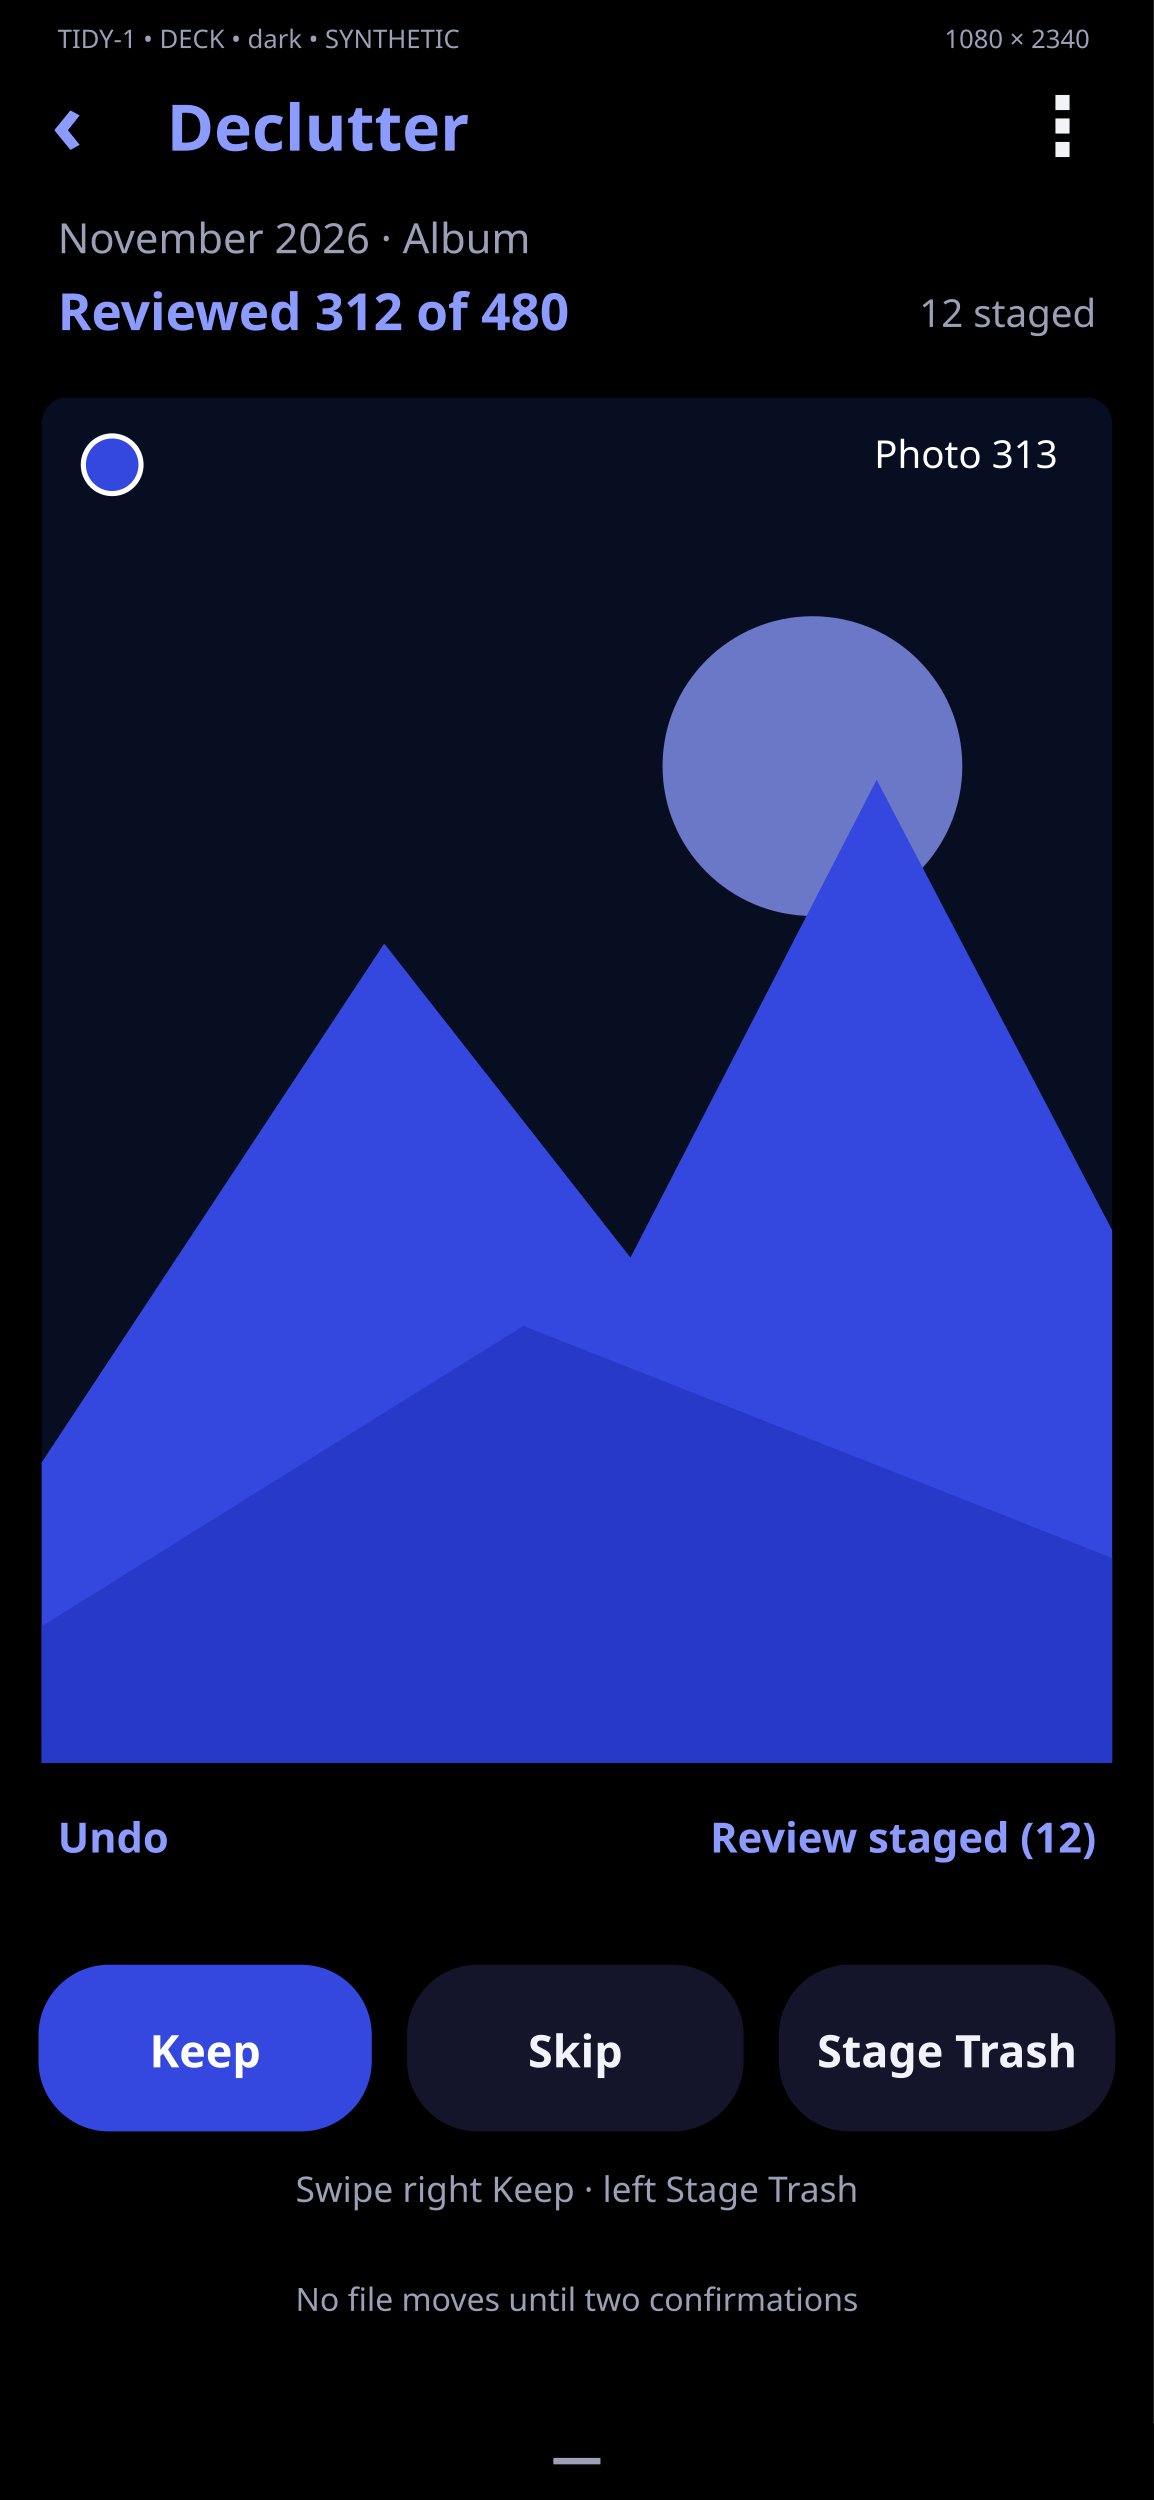
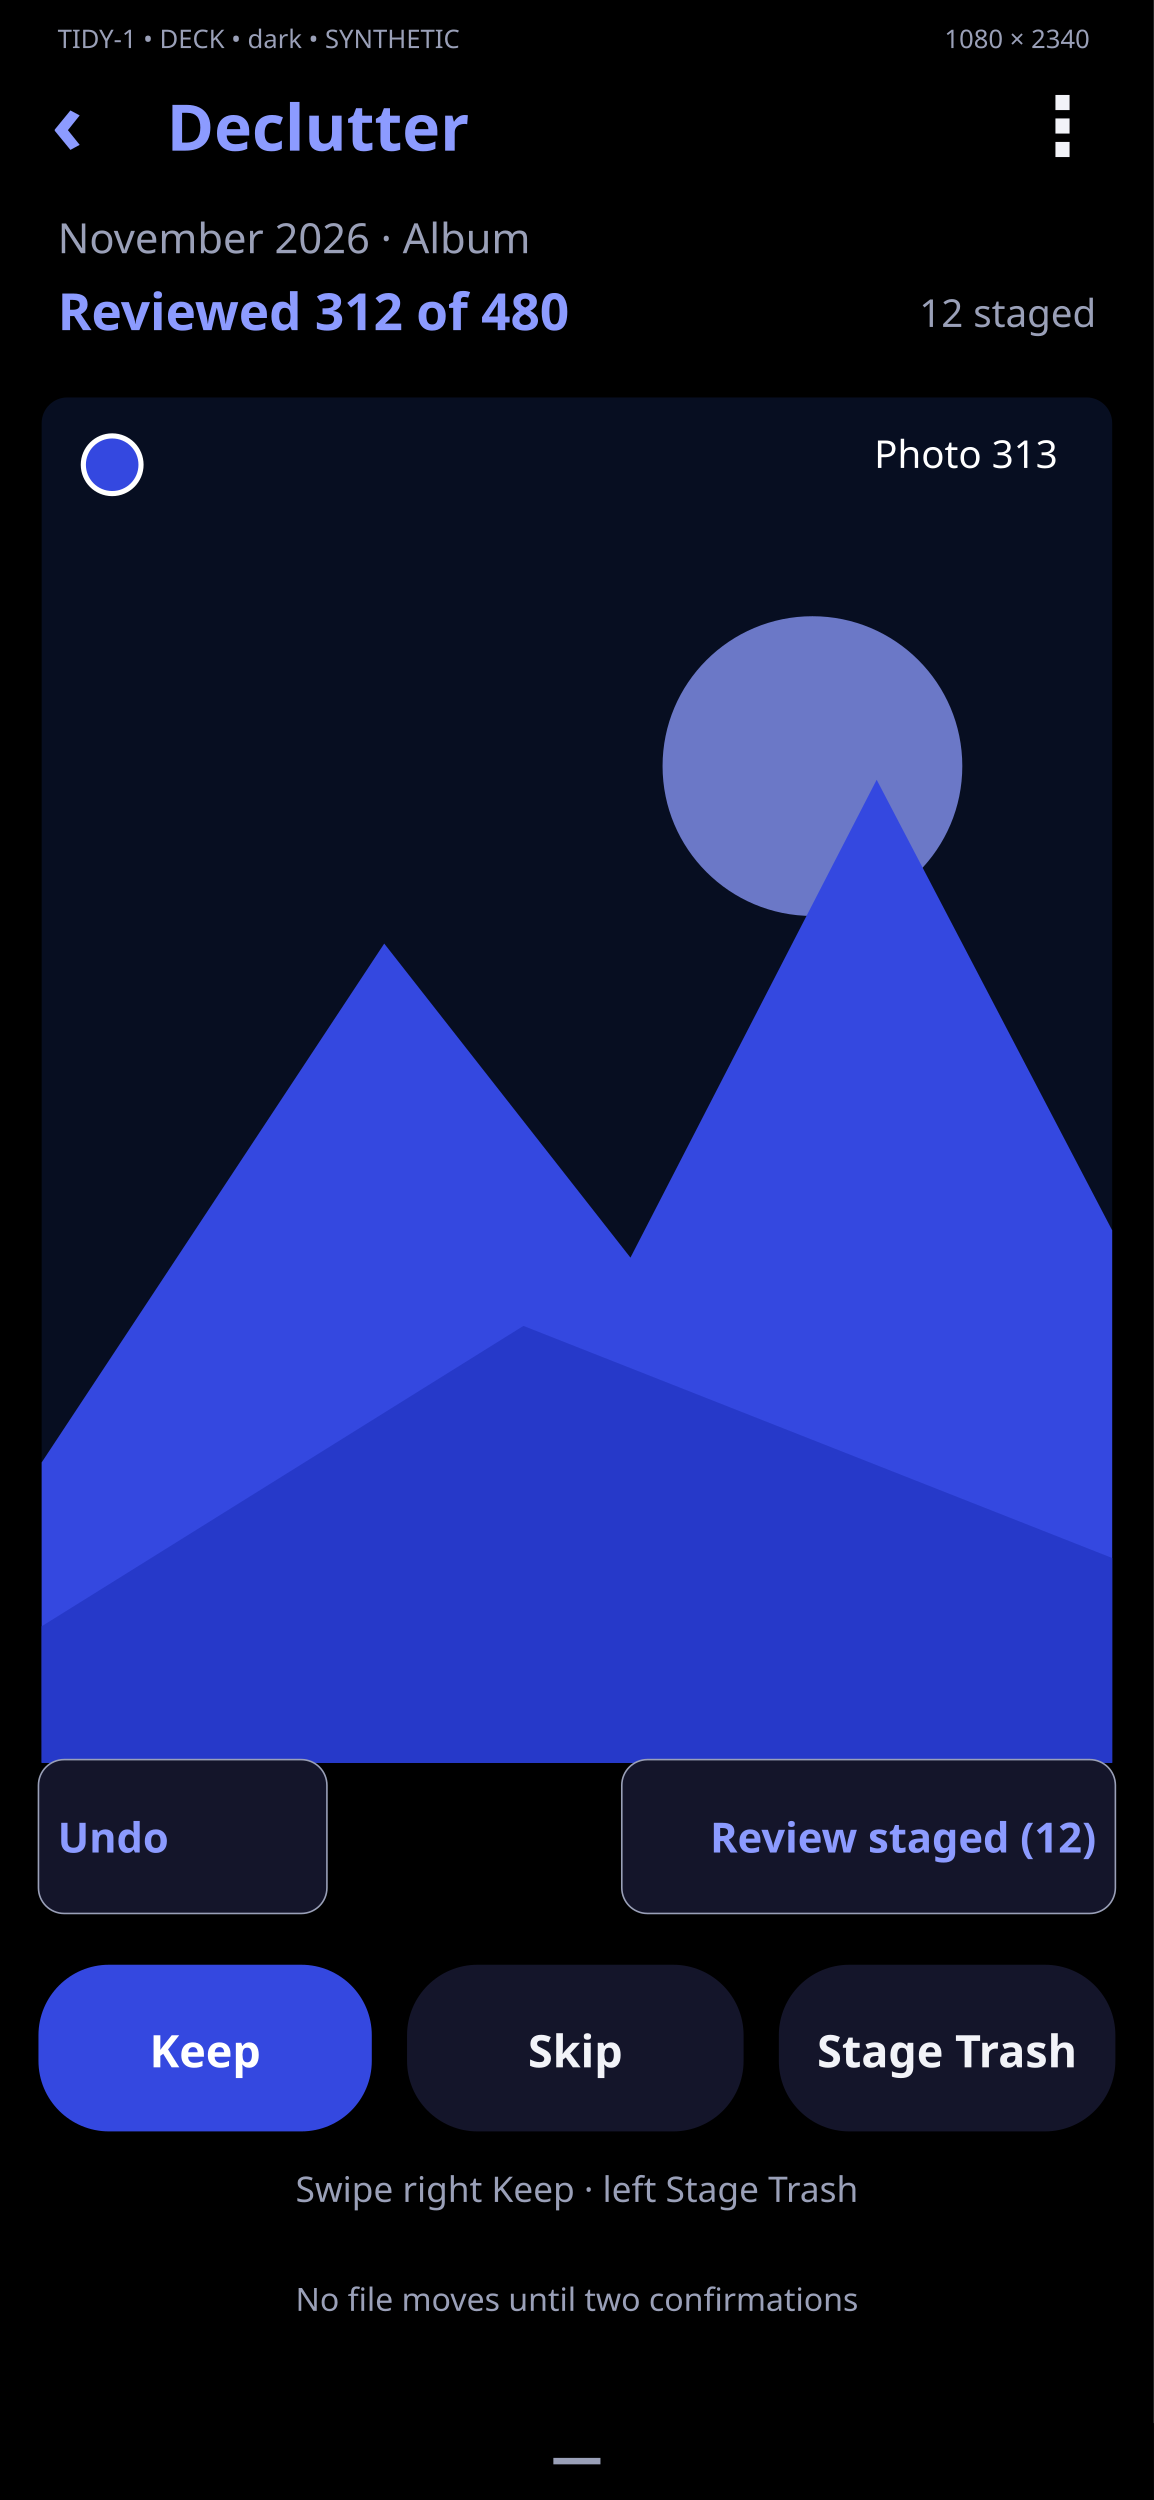
<svg xmlns="http://www.w3.org/2000/svg" width="1080" height="2340" viewBox="0 0 360 780" role="img" aria-label="Synthetic deck preflight at S24 plus resolution in dark theme">
  <rect x="0" y="0" width="360" height="780" rx="0" fill="#000000" opacity="1" />
  <text x="18" y="15" font-family="Funnel Sans, sans-serif" font-size="8" font-weight="500" fill="#9AA0B8" text-anchor="start">TIDY-1 • DECK • dark • SYNTHETIC</text>
  <text x="340" y="15" font-family="Funnel Sans, sans-serif" font-size="8" font-weight="500" fill="#9AA0B8" text-anchor="end">1080 × 2340</text>
  <rect x="0" y="756" width="360" height="24" rx="0" fill="#000000" opacity="1" />
  <text x="180" y="772" font-family="Funnel Sans, sans-serif" font-size="12" font-weight="600" fill="#9AA0B8" text-anchor="middle">━━</text>
  <text x="16" y="48" font-family="Funnel Sans, sans-serif" font-size="27" font-weight="600" fill="#8C9BFF" text-anchor="start">‹</text>
  <text x="52" y="47" font-family="Funnel Sans, sans-serif" font-size="20" font-weight="700" fill="#8C9BFF" text-anchor="start">Declutter</text>
  <text x="344" y="48" font-family="Funnel Sans, sans-serif" font-size="25" font-weight="600" fill="#F2F3F8" text-anchor="end">⋮</text>
  <text x="18" y="79" font-family="Funnel Sans, sans-serif" font-size="13" font-weight="400" fill="#9AA0B8" text-anchor="start">November 2026 · Album</text>
  <text x="18" y="103" font-family="Funnel Sans, sans-serif" font-size="16" font-weight="700" fill="#8C9BFF" text-anchor="start">Reviewed 312 of 480</text>
  <text x="342" y="102" font-family="Funnel Sans, sans-serif" font-size="12" font-weight="500" fill="#9AA0B8" text-anchor="end">12 staged</text>
  <rect x="13" y="124" width="334" height="426" rx="8" fill="#070E21" opacity="1" />
  <circle cx="253.48" cy="239.02" r="46.76" fill="#8C9BFF" opacity=".75" />
  <path d="M13 456.28L119.88 294.4L196.7 392.38L273.52 243.28L347 383.86V550H13Z" fill="#3448E0" />
  <path d="M13 507.4L163.3 413.68L347 486.1V550H13Z" fill="#2639C9" />
  <circle cx="35" cy="145" r="9" fill="#3448E0" stroke="#FFFFFF" stroke-width="1.6" />
  <text x="330" y="146" font-family="Funnel Sans, sans-serif" font-size="12" font-weight="500" fill="#FFFFFF" text-anchor="end">Photo 313</text>
+   <rect x="12" y="549" width="90" height="48" rx="8" fill="#14152A" stroke="#9AA0B8" stroke-width="0.5" />
  <text x="18" y="578" font-family="Funnel Sans, sans-serif" font-size="13" font-weight="600" fill="#8C9BFF" text-anchor="start">Undo</text>
+   <rect x="194" y="549" width="154" height="48" rx="8" fill="#14152A" stroke="#9AA0B8" stroke-width="0.5" />
  <text x="342" y="578" font-family="Funnel Sans, sans-serif" font-size="13" font-weight="600" fill="#8C9BFF" text-anchor="end">Review staged (12)</text>
  <rect x="12" y="613" width="104" height="52" rx="22" fill="#3448E0" opacity="1" />
  <text x="64" y="645" font-family="Funnel Sans, sans-serif" font-size="14" font-weight="600" fill="#FFFFFF" text-anchor="middle">Keep</text>
  <rect x="127" y="613" width="105" height="52" rx="22" fill="#14152A" opacity="1" />
  <text x="179.5" y="645" font-family="Funnel Sans, sans-serif" font-size="14" font-weight="600" fill="#F2F3F8" text-anchor="middle">Skip</text>
  <rect x="243" y="613" width="105" height="52" rx="22" fill="#14152A" opacity="1" />
  <text x="295.5" y="645" font-family="Funnel Sans, sans-serif" font-size="14" font-weight="600" fill="#F2F3F8" text-anchor="middle">Stage Trash</text>
  <text x="180" y="687" font-family="Funnel Sans, sans-serif" font-size="11" font-weight="400" fill="#9AA0B8" text-anchor="middle">Swipe right Keep · left Stage Trash</text>
  <text x="180" y="721" font-family="Funnel Sans, sans-serif" font-size="10" font-weight="400" fill="#9AA0B8" text-anchor="middle">No file moves until two confirmations</text>
</svg>
